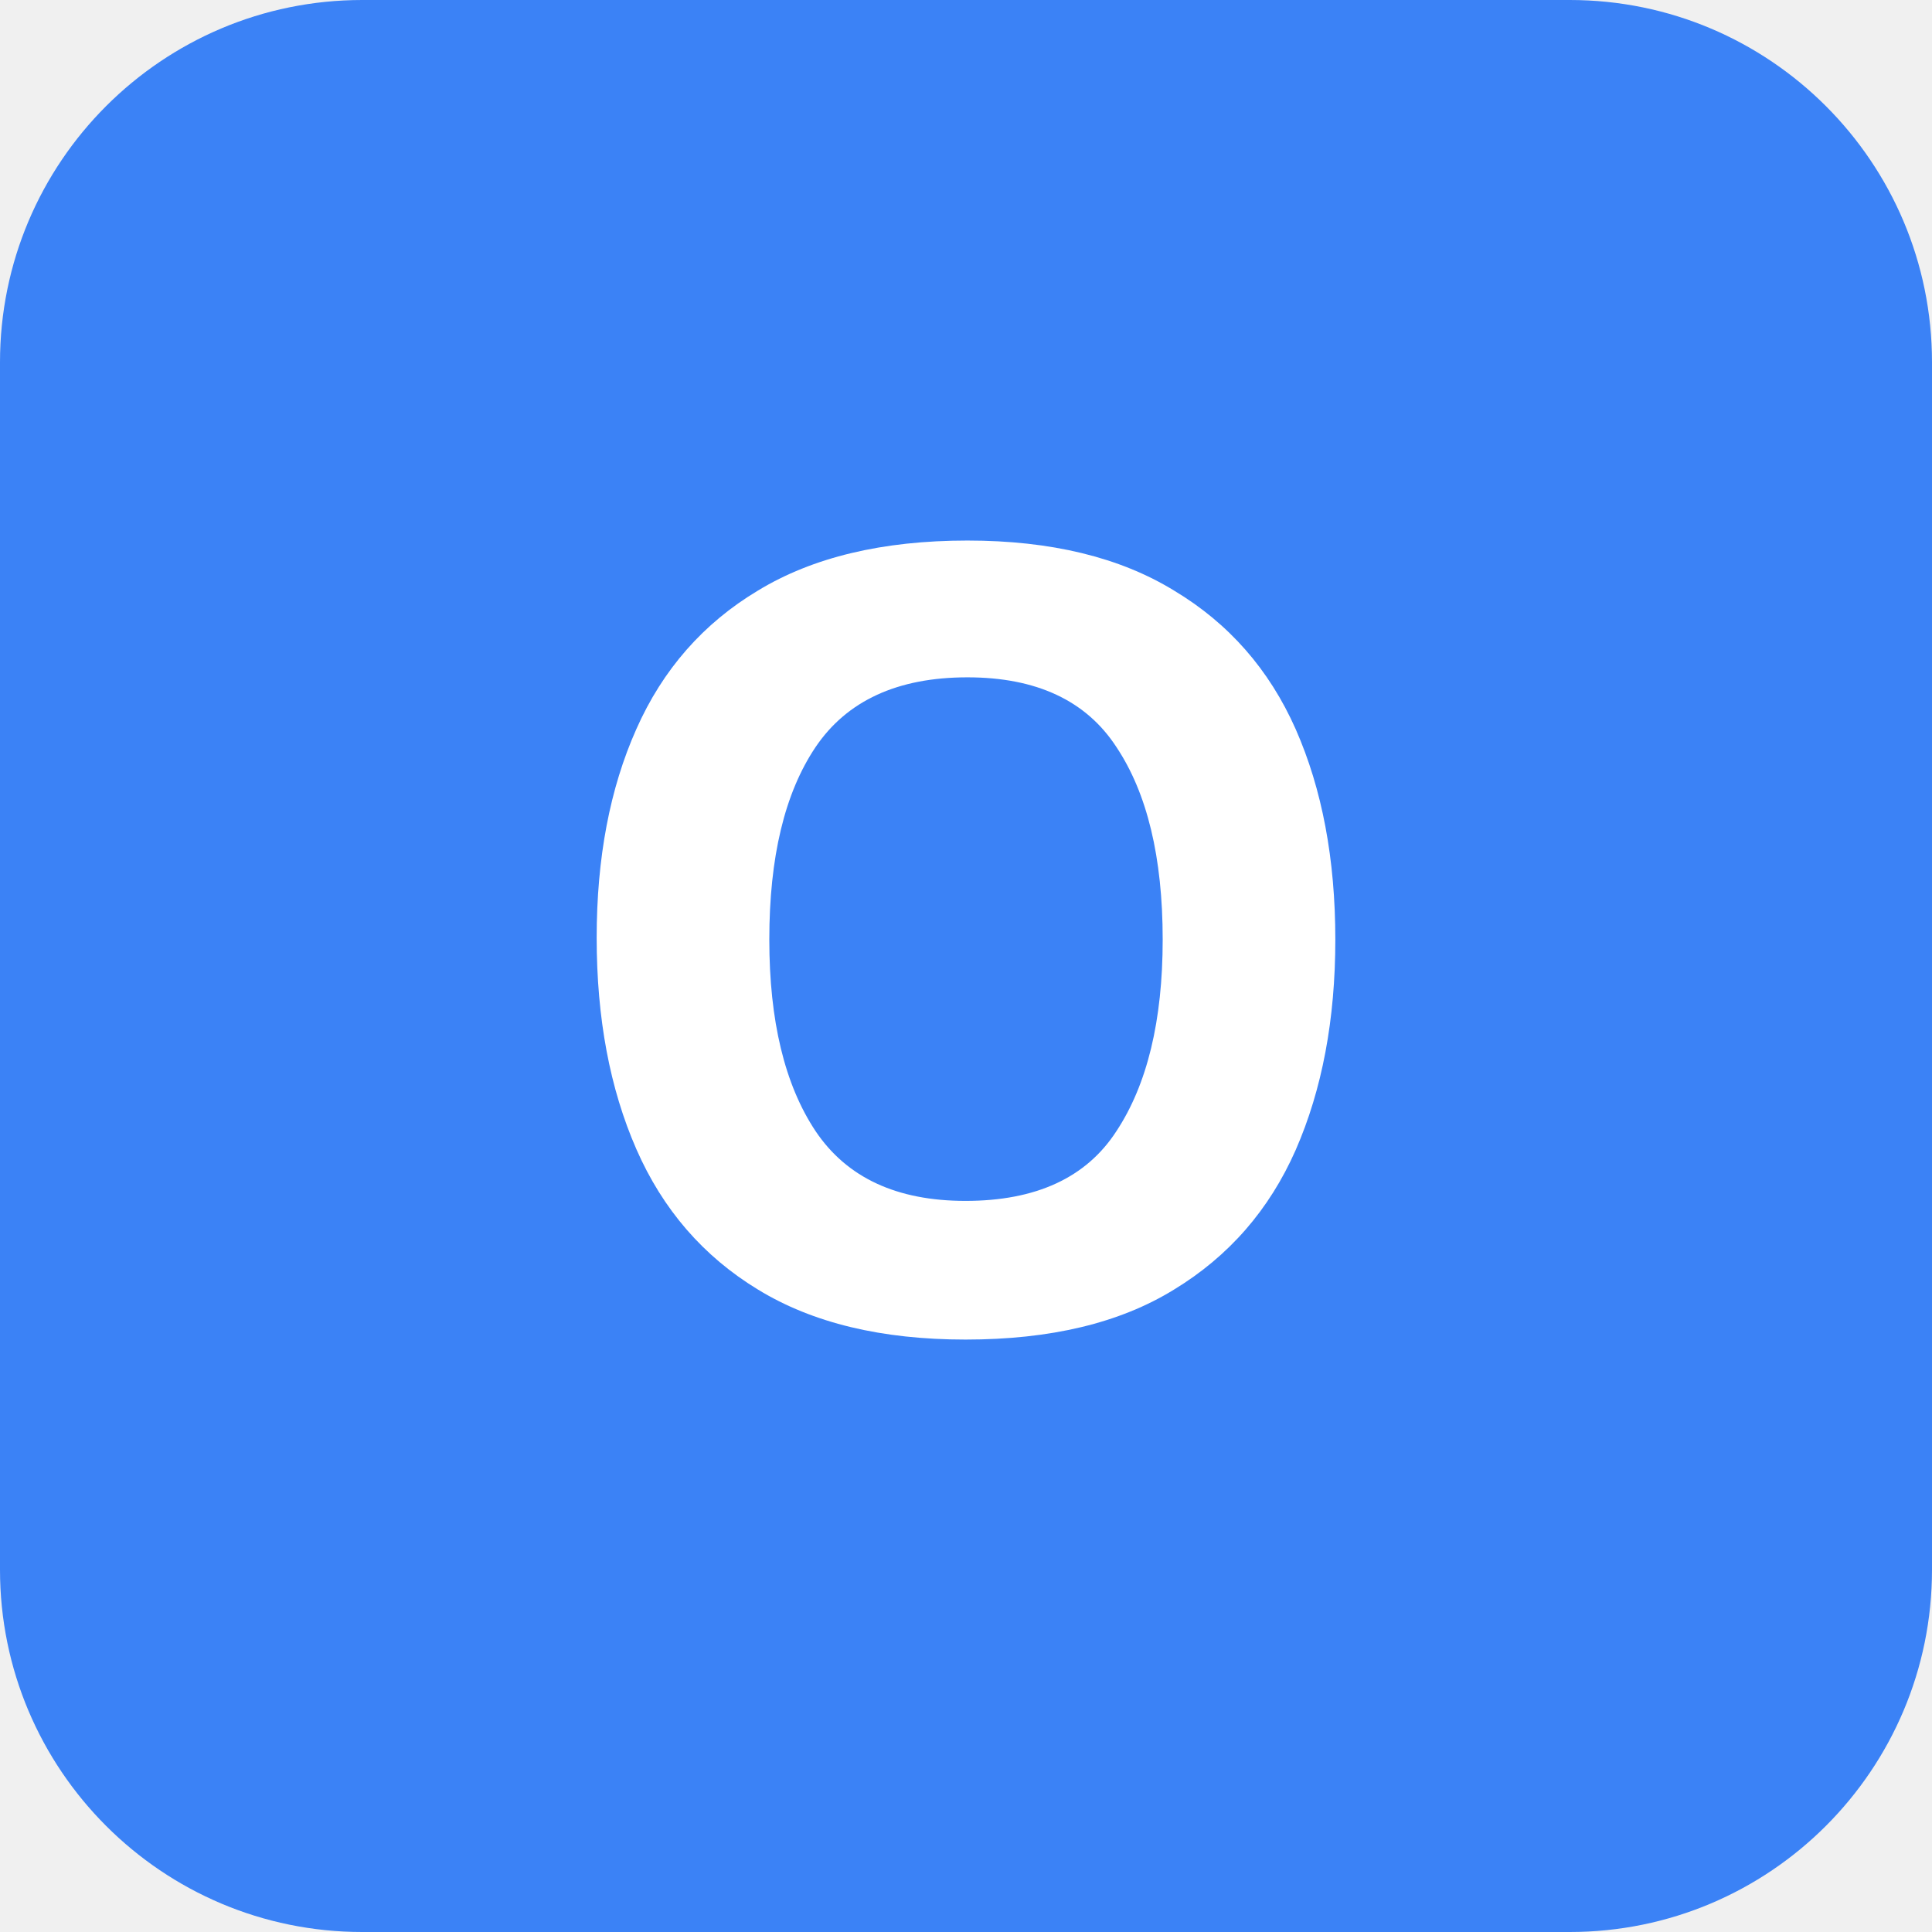
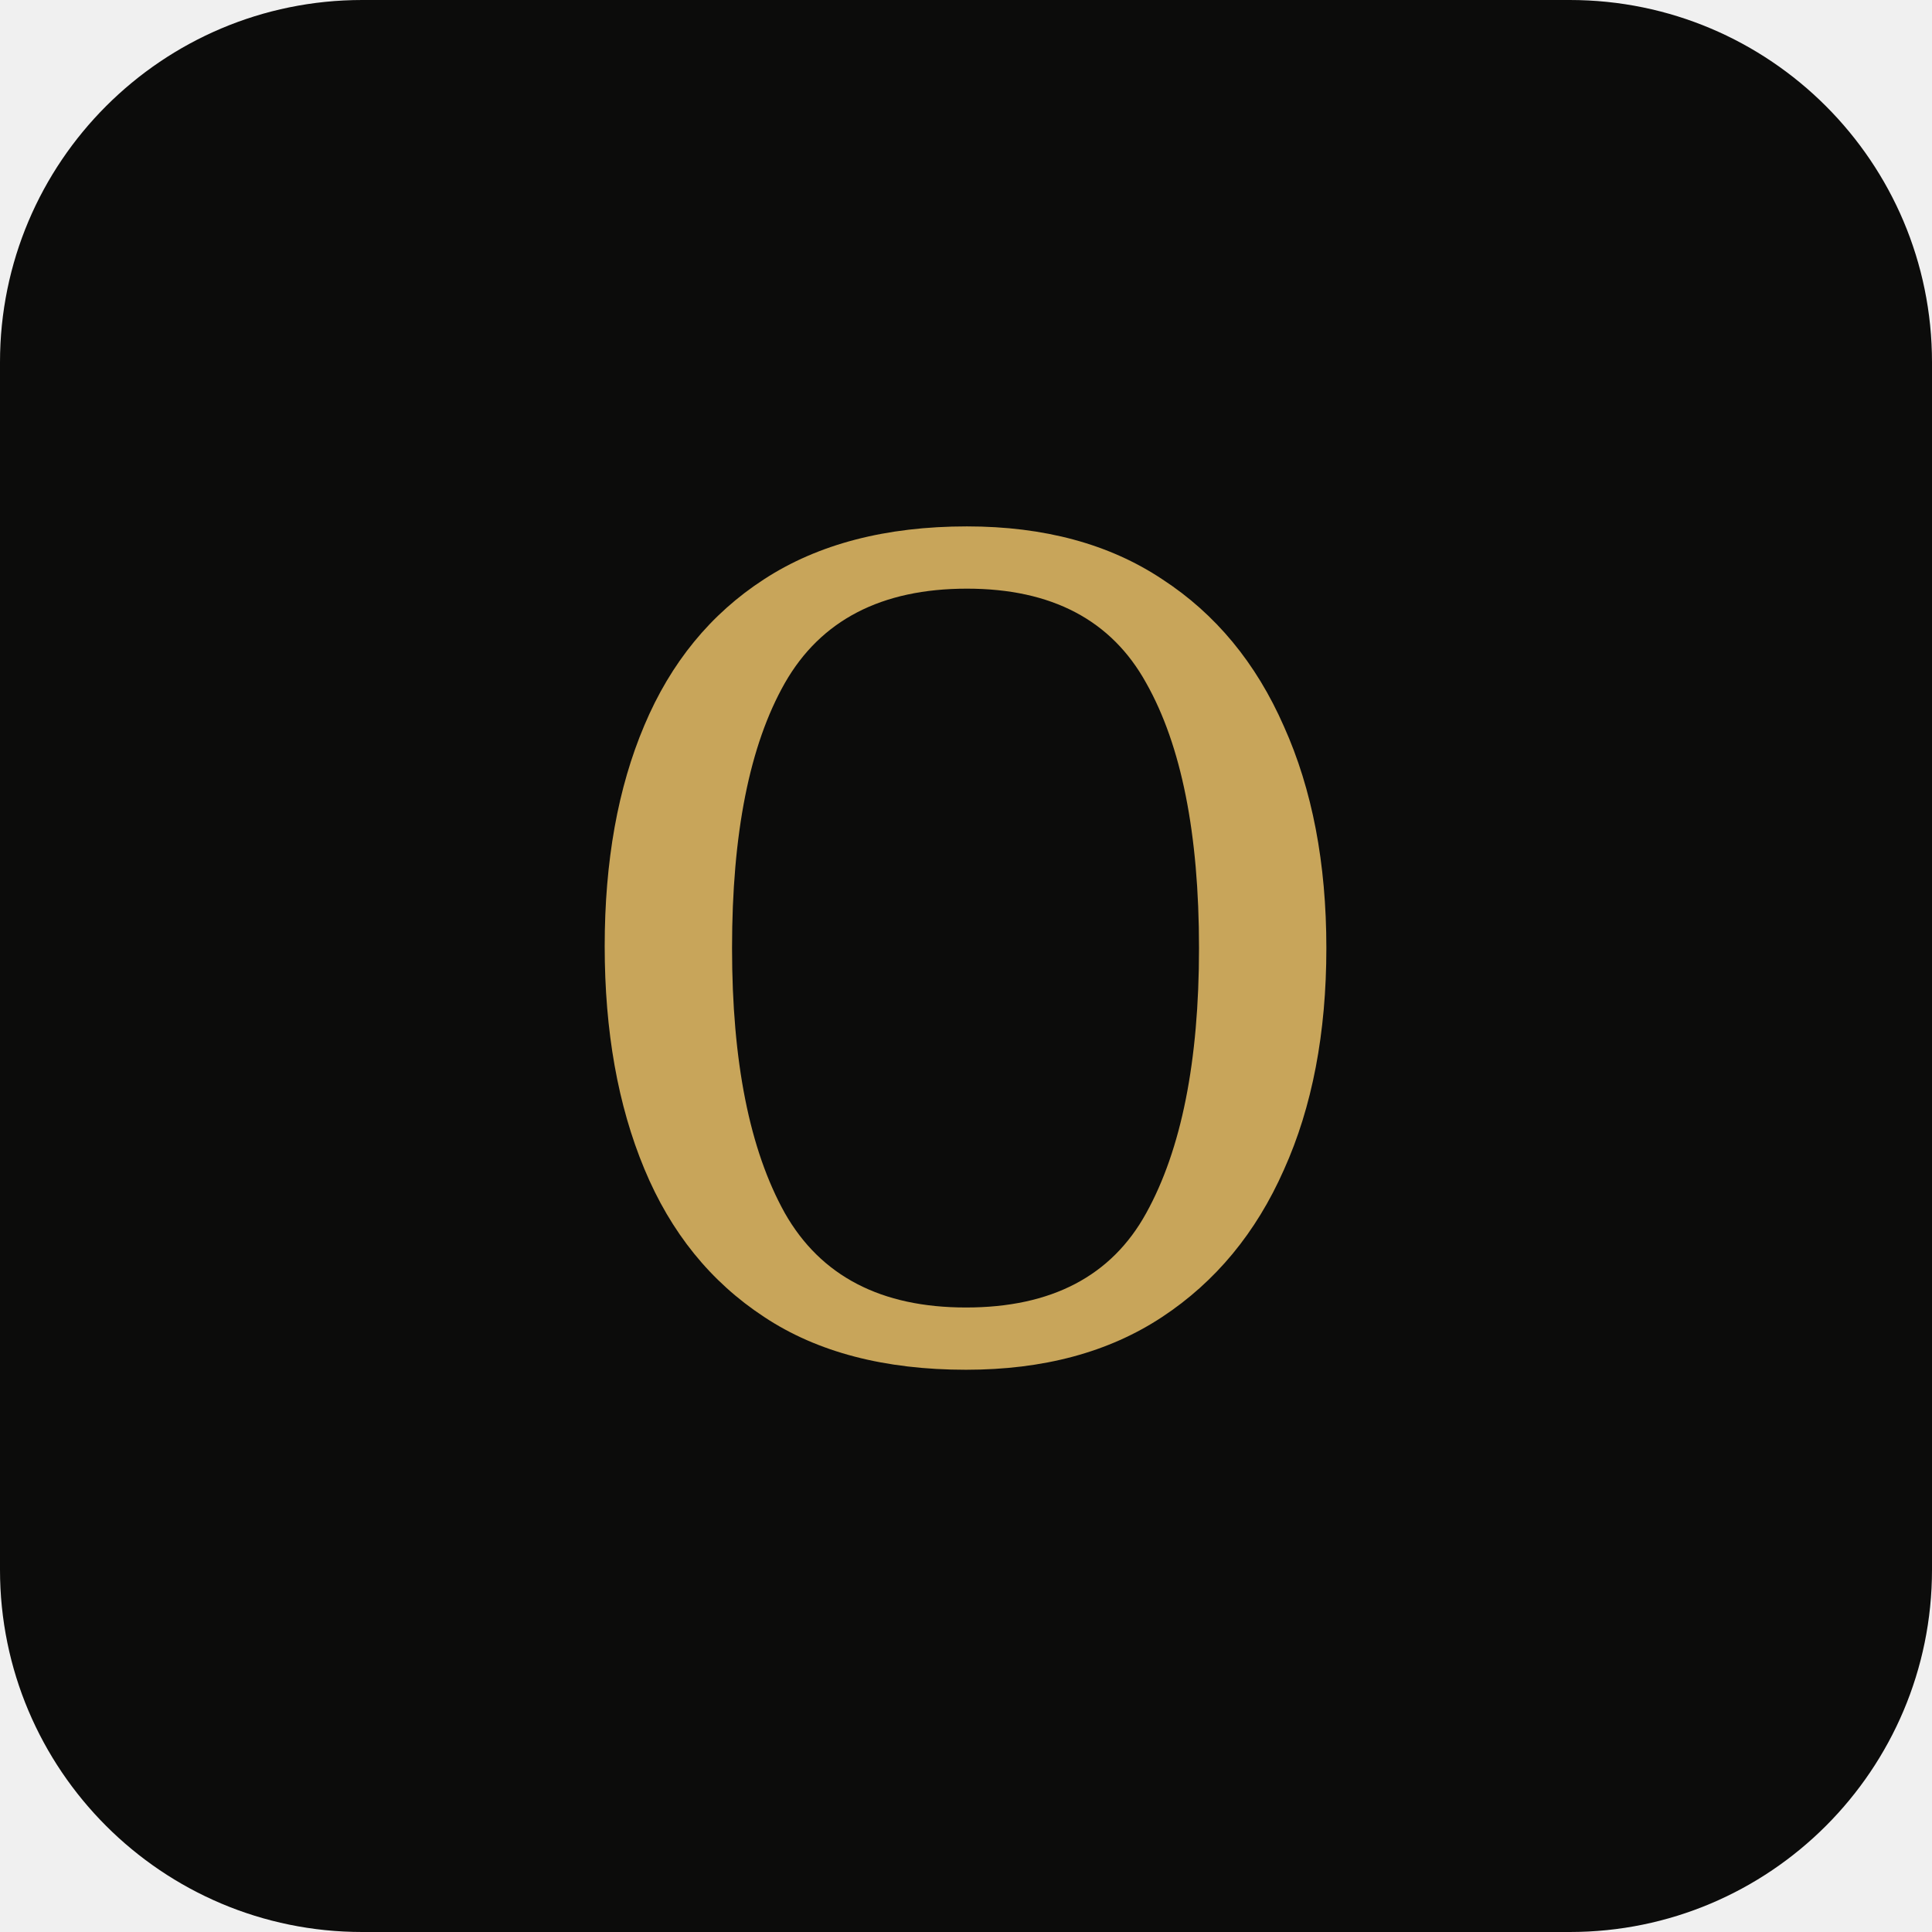
<svg xmlns="http://www.w3.org/2000/svg" viewBox="0 0 32 32">
-   <rect width="32" height="32" rx="6" fill="#3b82f6" />
-   <text x="16" y="22" font-family="system-ui, sans-serif" font-size="18" font-weight="600" fill="white" text-anchor="middle">O</text>
+   <rect width="32" height="32" rx="6" fill="#0c0c0b" />
+   <text x="16" y="22.5" font-family="Georgia, serif" font-size="19" font-weight="400" fill="#c8a55a" text-anchor="middle">O</text>
</svg>
